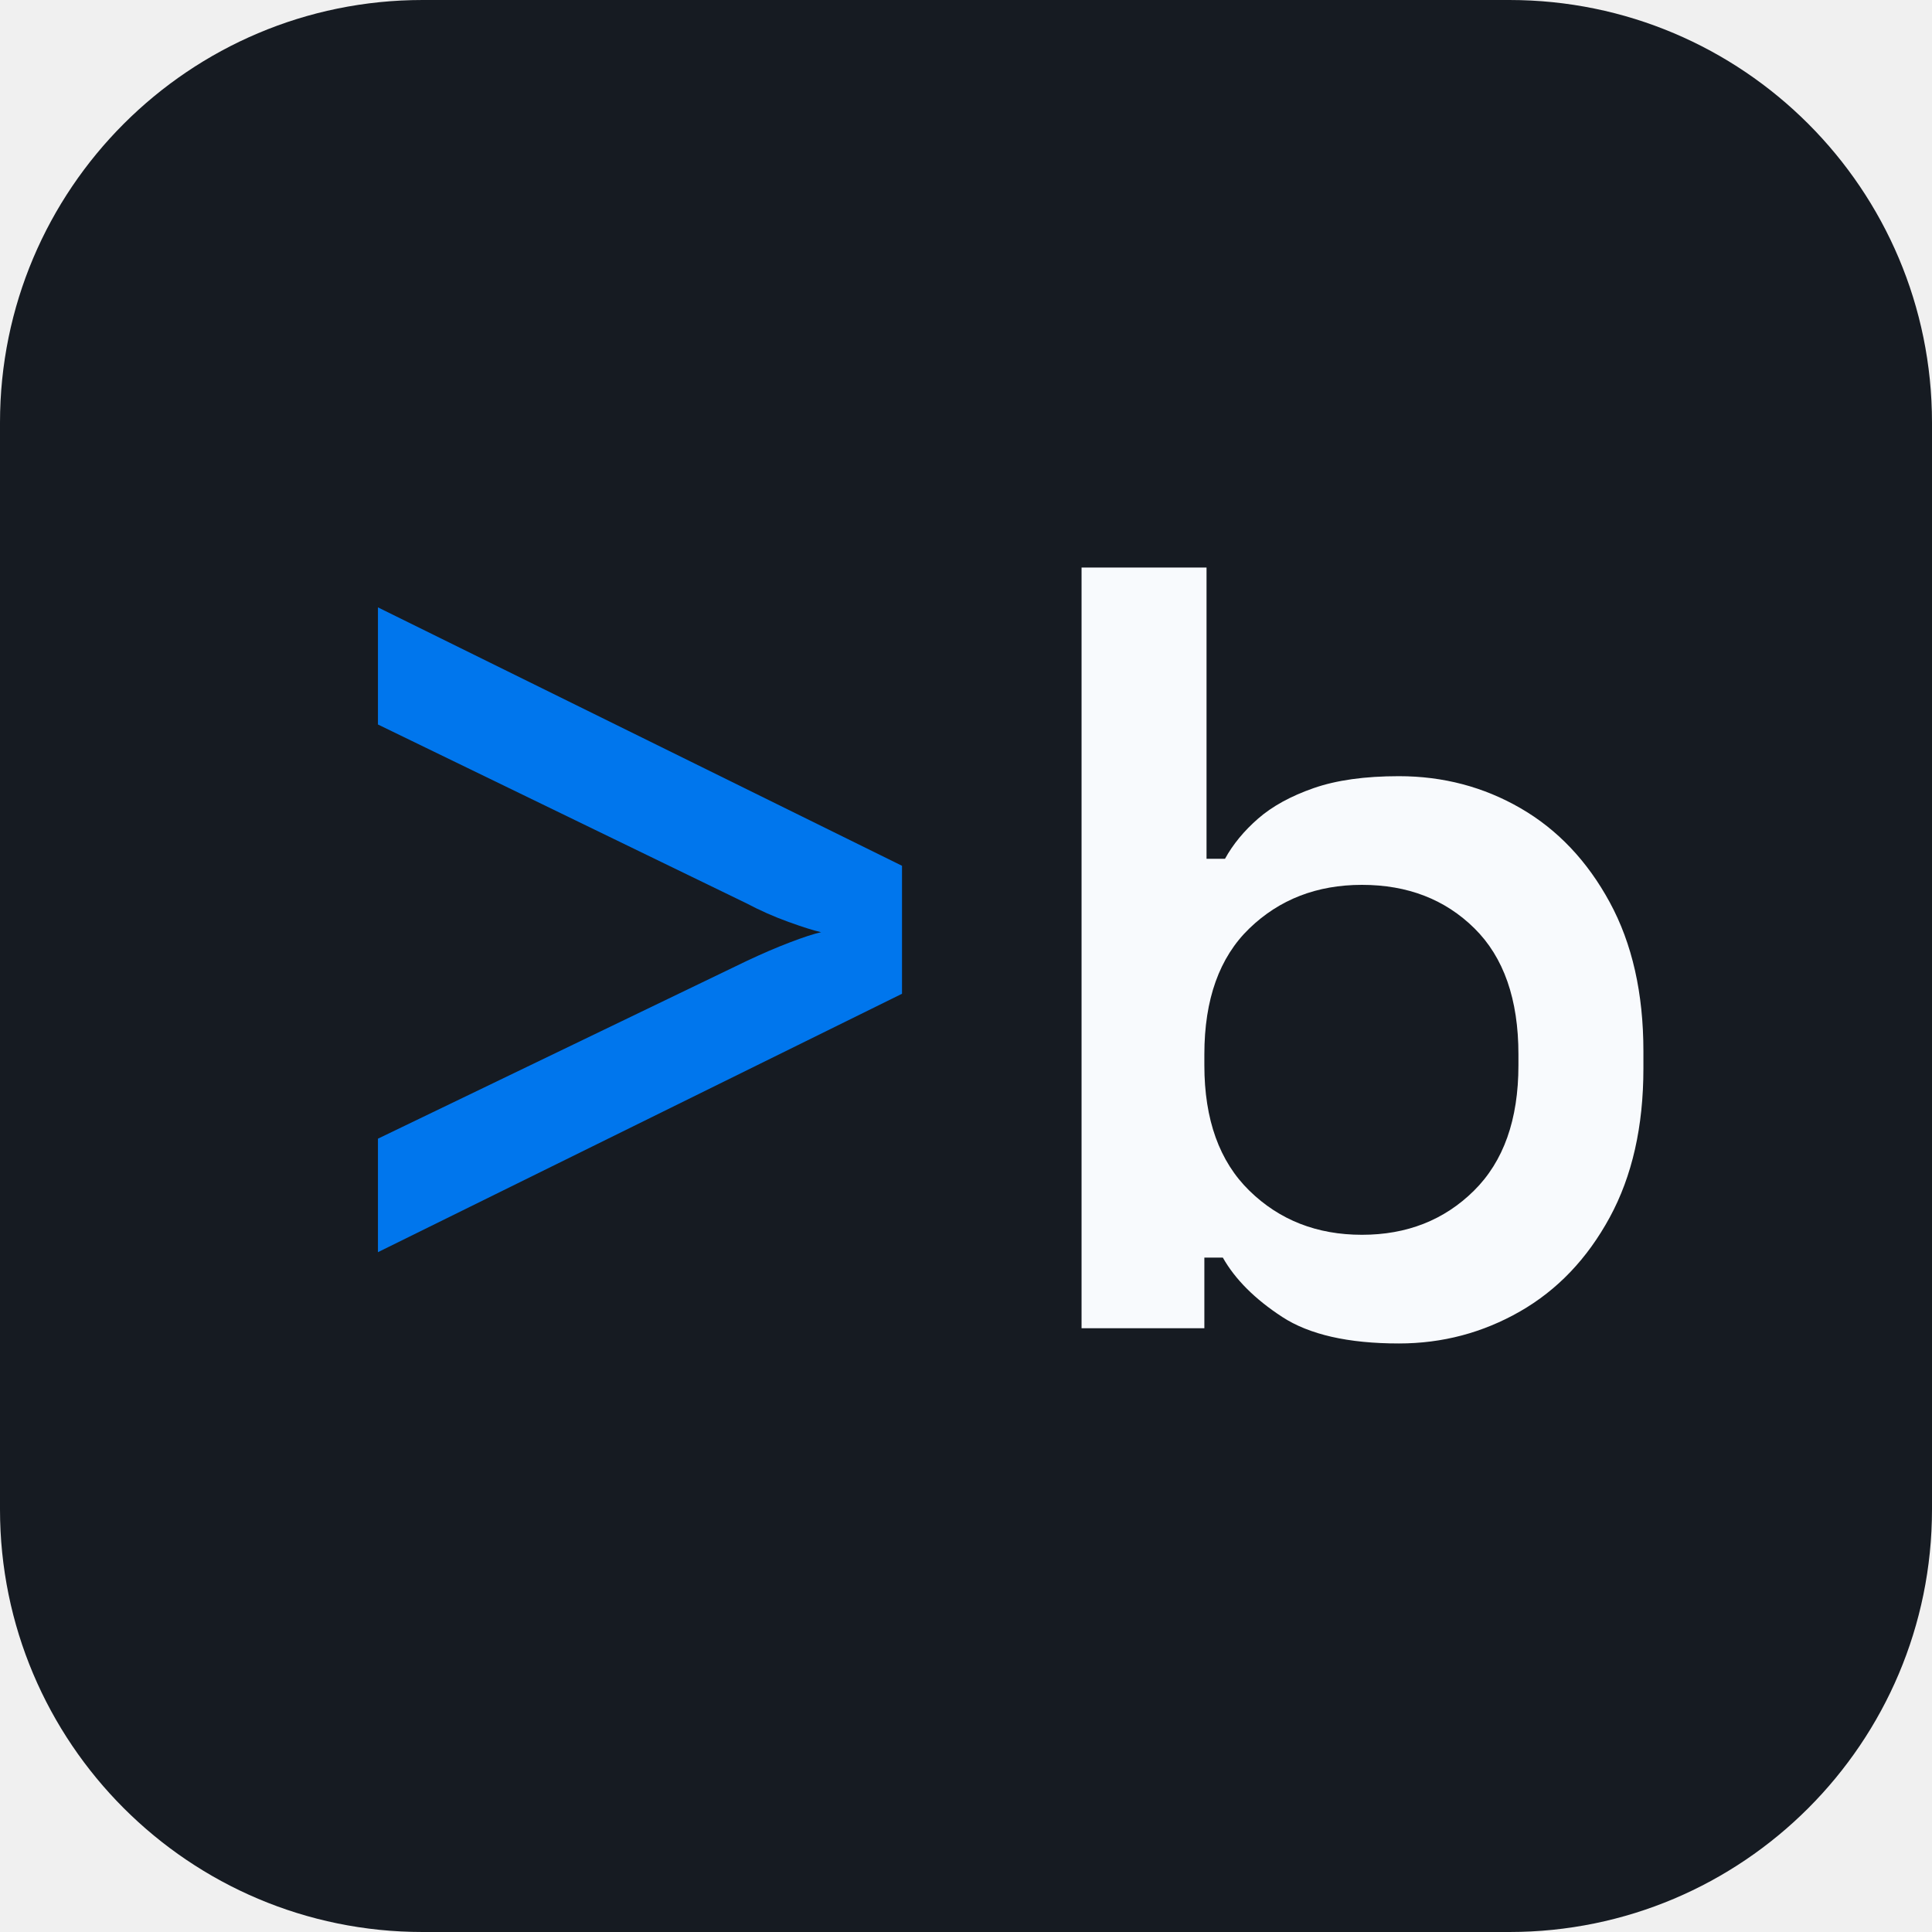
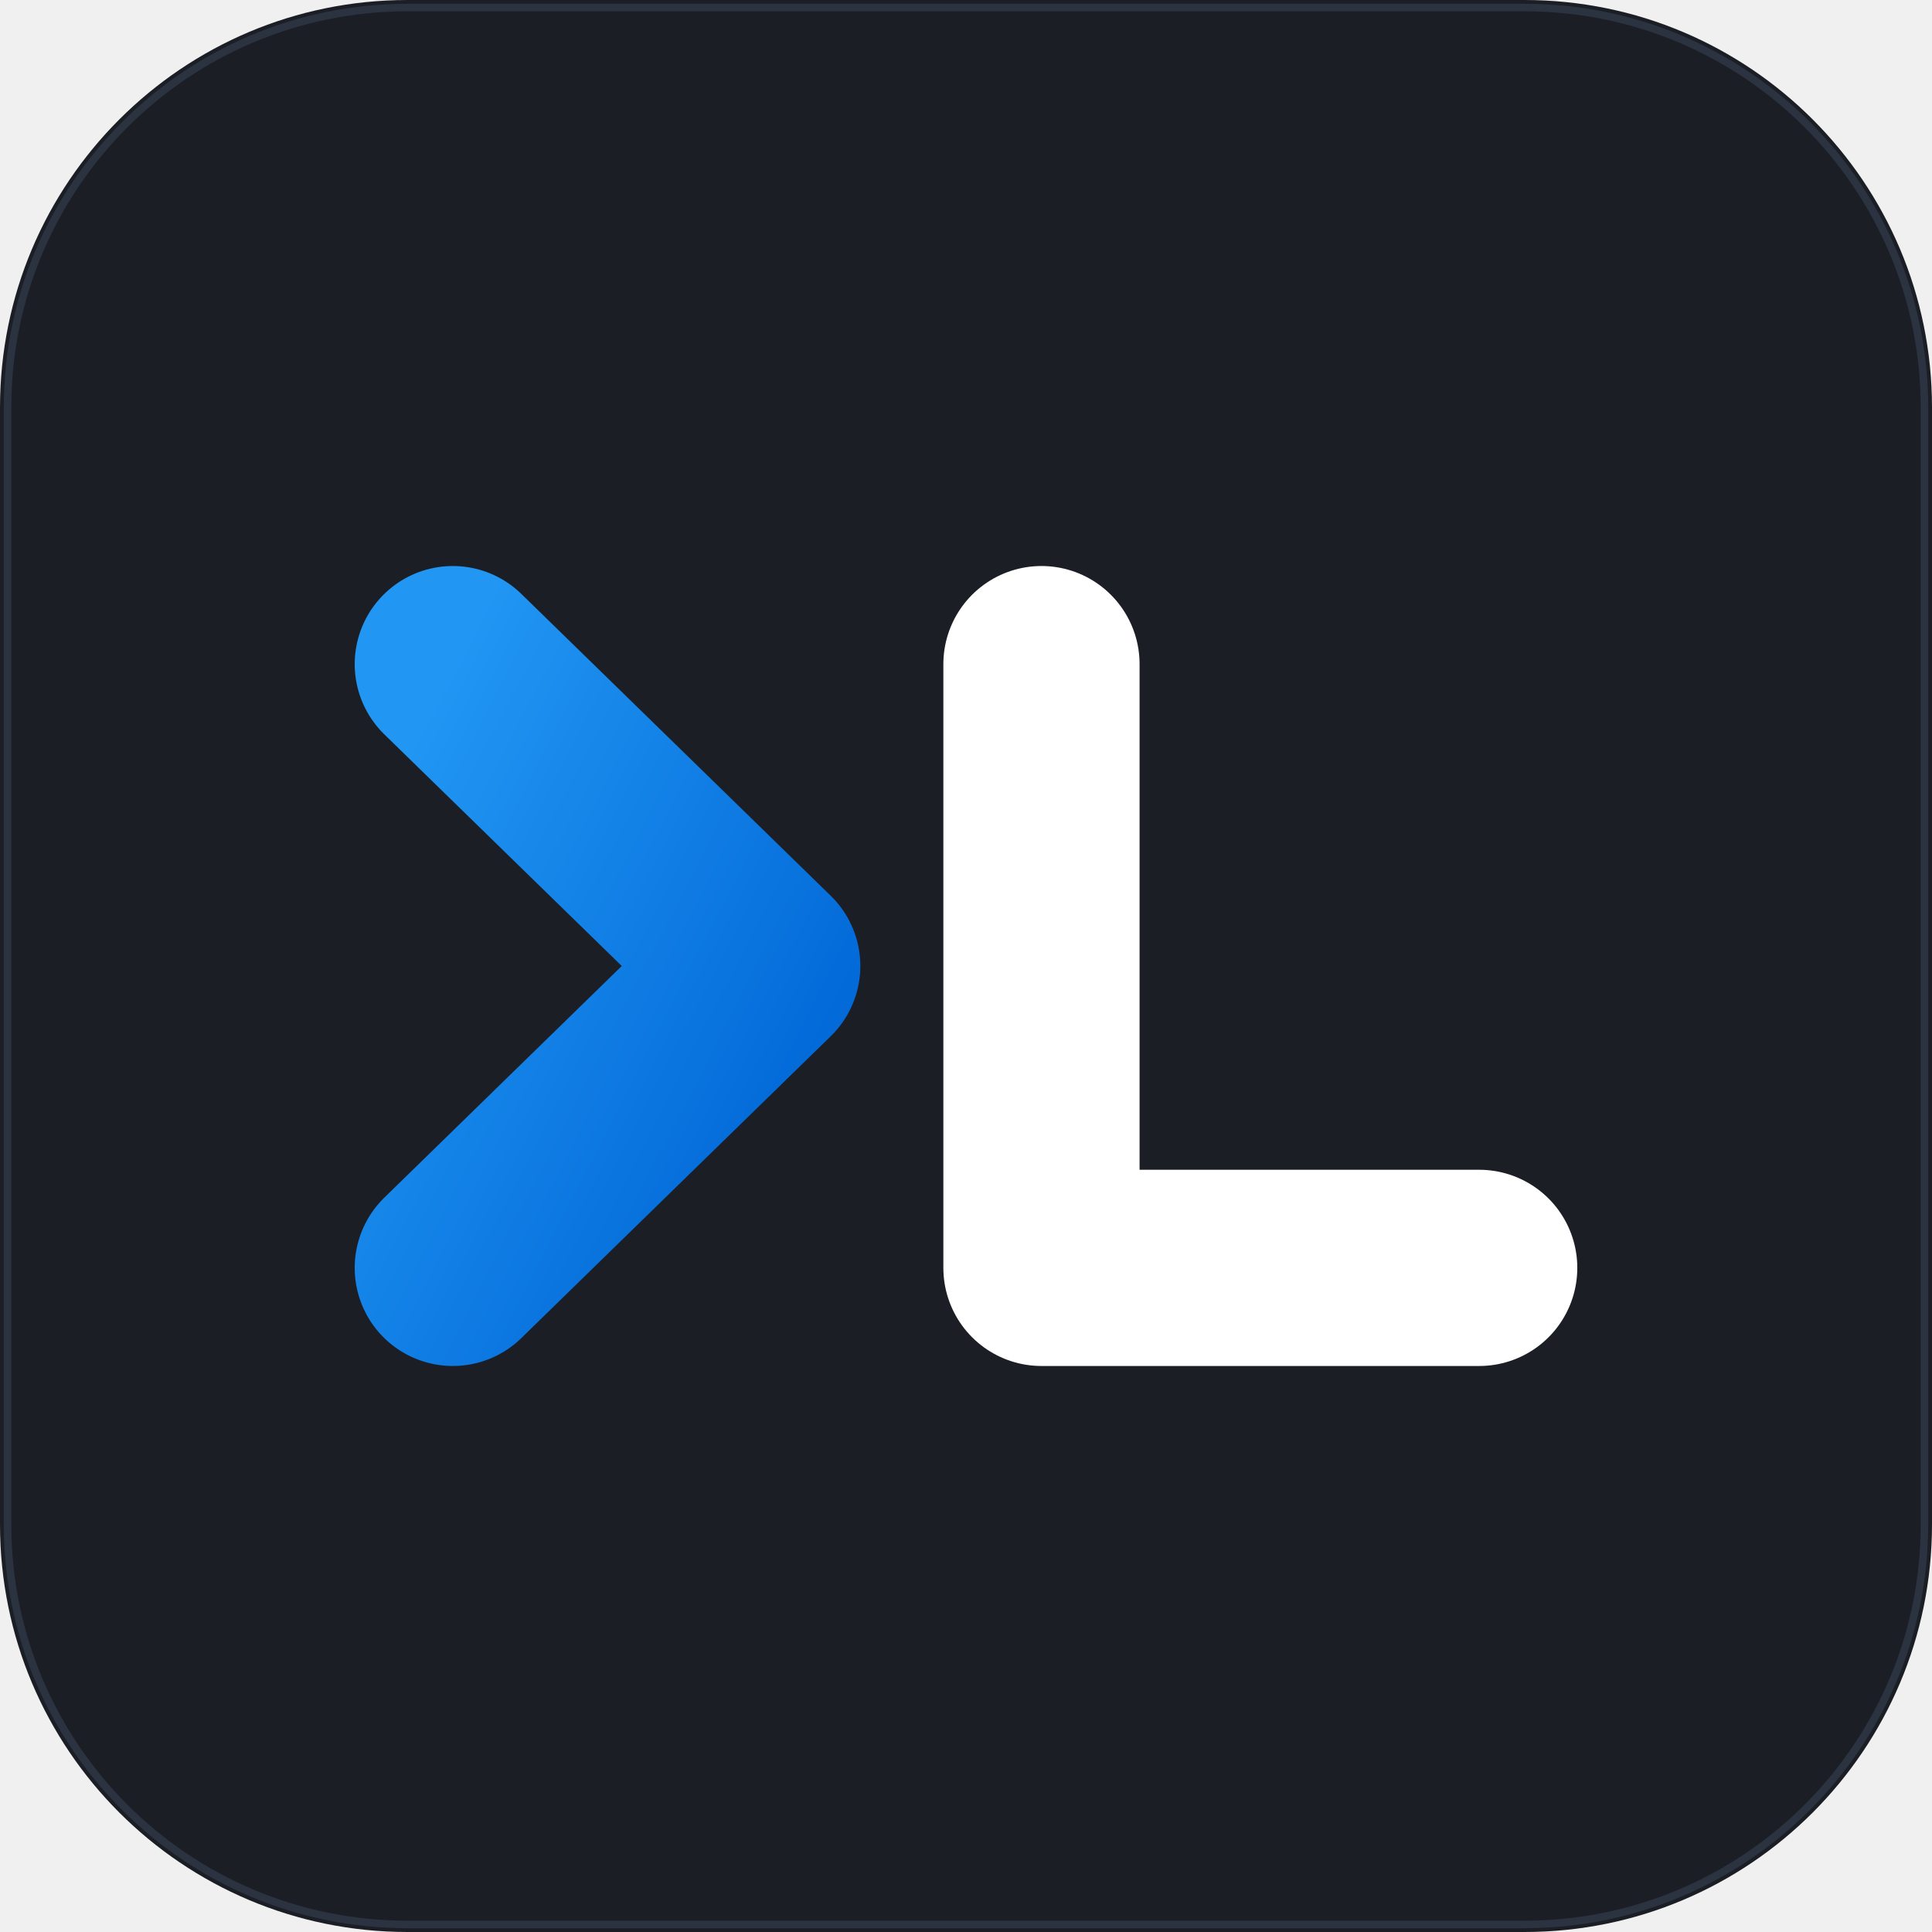
- <svg xmlns="http://www.w3.org/2000/svg" viewBox="0 0 512 512" width="512" height="512">
-   <rect x="0" y="0" width="512" height="512" rx="112.00" fill="#161B22" />
-   <g transform="translate(73.60,352.00) scale(0.32,-0.32)">
-     <path d="M83 63V157L388 304Q407 313 424.0 319.5Q441 326 450 328Q441 330 423.0 336.5Q405 343 388 352L83 500V597L517 383V277Z" fill="#0076ED" />
-   </g>
-   <g transform="translate(265.60,352.00) scale(0.288,-0.288)">
-     <path d="M365 -14Q295 -14 257.5 10.5Q220 35 203 65H186V0H73V700H188V432H205Q216 452 235.5 469.0Q255 486 286.5 497.0Q318 508 365 508Q426 508 477.0 478.5Q528 449 559.0 392.0Q590 335 590 255V239Q590 159 559.0 102.0Q528 45 476.5 15.5Q425 -14 365 -14ZM331 86Q393 86 434.0 126.5Q475 167 475 242V252Q475 328 434.5 368.0Q394 408 331 408Q269 408 227.5 368.0Q186 328 186 252V242Q186 167 227.5 126.5Q269 86 331 86Z" fill="#F8FAFD" />
-   </g>
+ <svg xmlns="http://www.w3.org/2000/svg" viewBox="0 0 512 512" width="100%" height="100%">
+   <defs>
+     <linearGradient id="c01_cobalt_dark" x1="0%" y1="0%" x2="100%" y2="100%">
+       <stop offset="0%" stop-color="#2196F3" />
+       <stop offset="100%" stop-color="#0066D6" />
+     </linearGradient>
+   </defs>
+   <rect width="512" height="512" rx="108" fill="#1B1E24" />
+   <rect x="2" y="2" width="508" height="508" rx="106" fill="none" stroke="#2B3240" stroke-width="2" />
+   <path d="M 120 176 L 202 256 L 120 336" fill="none" stroke="url(#c01_cobalt_dark)" stroke-width="52" stroke-linecap="round" stroke-linejoin="round" />
+   <path d="M 276 176 L 276 336 L 392 336" fill="none" stroke="#FFFFFF" stroke-width="52" stroke-linecap="round" stroke-linejoin="round" />
</svg>
